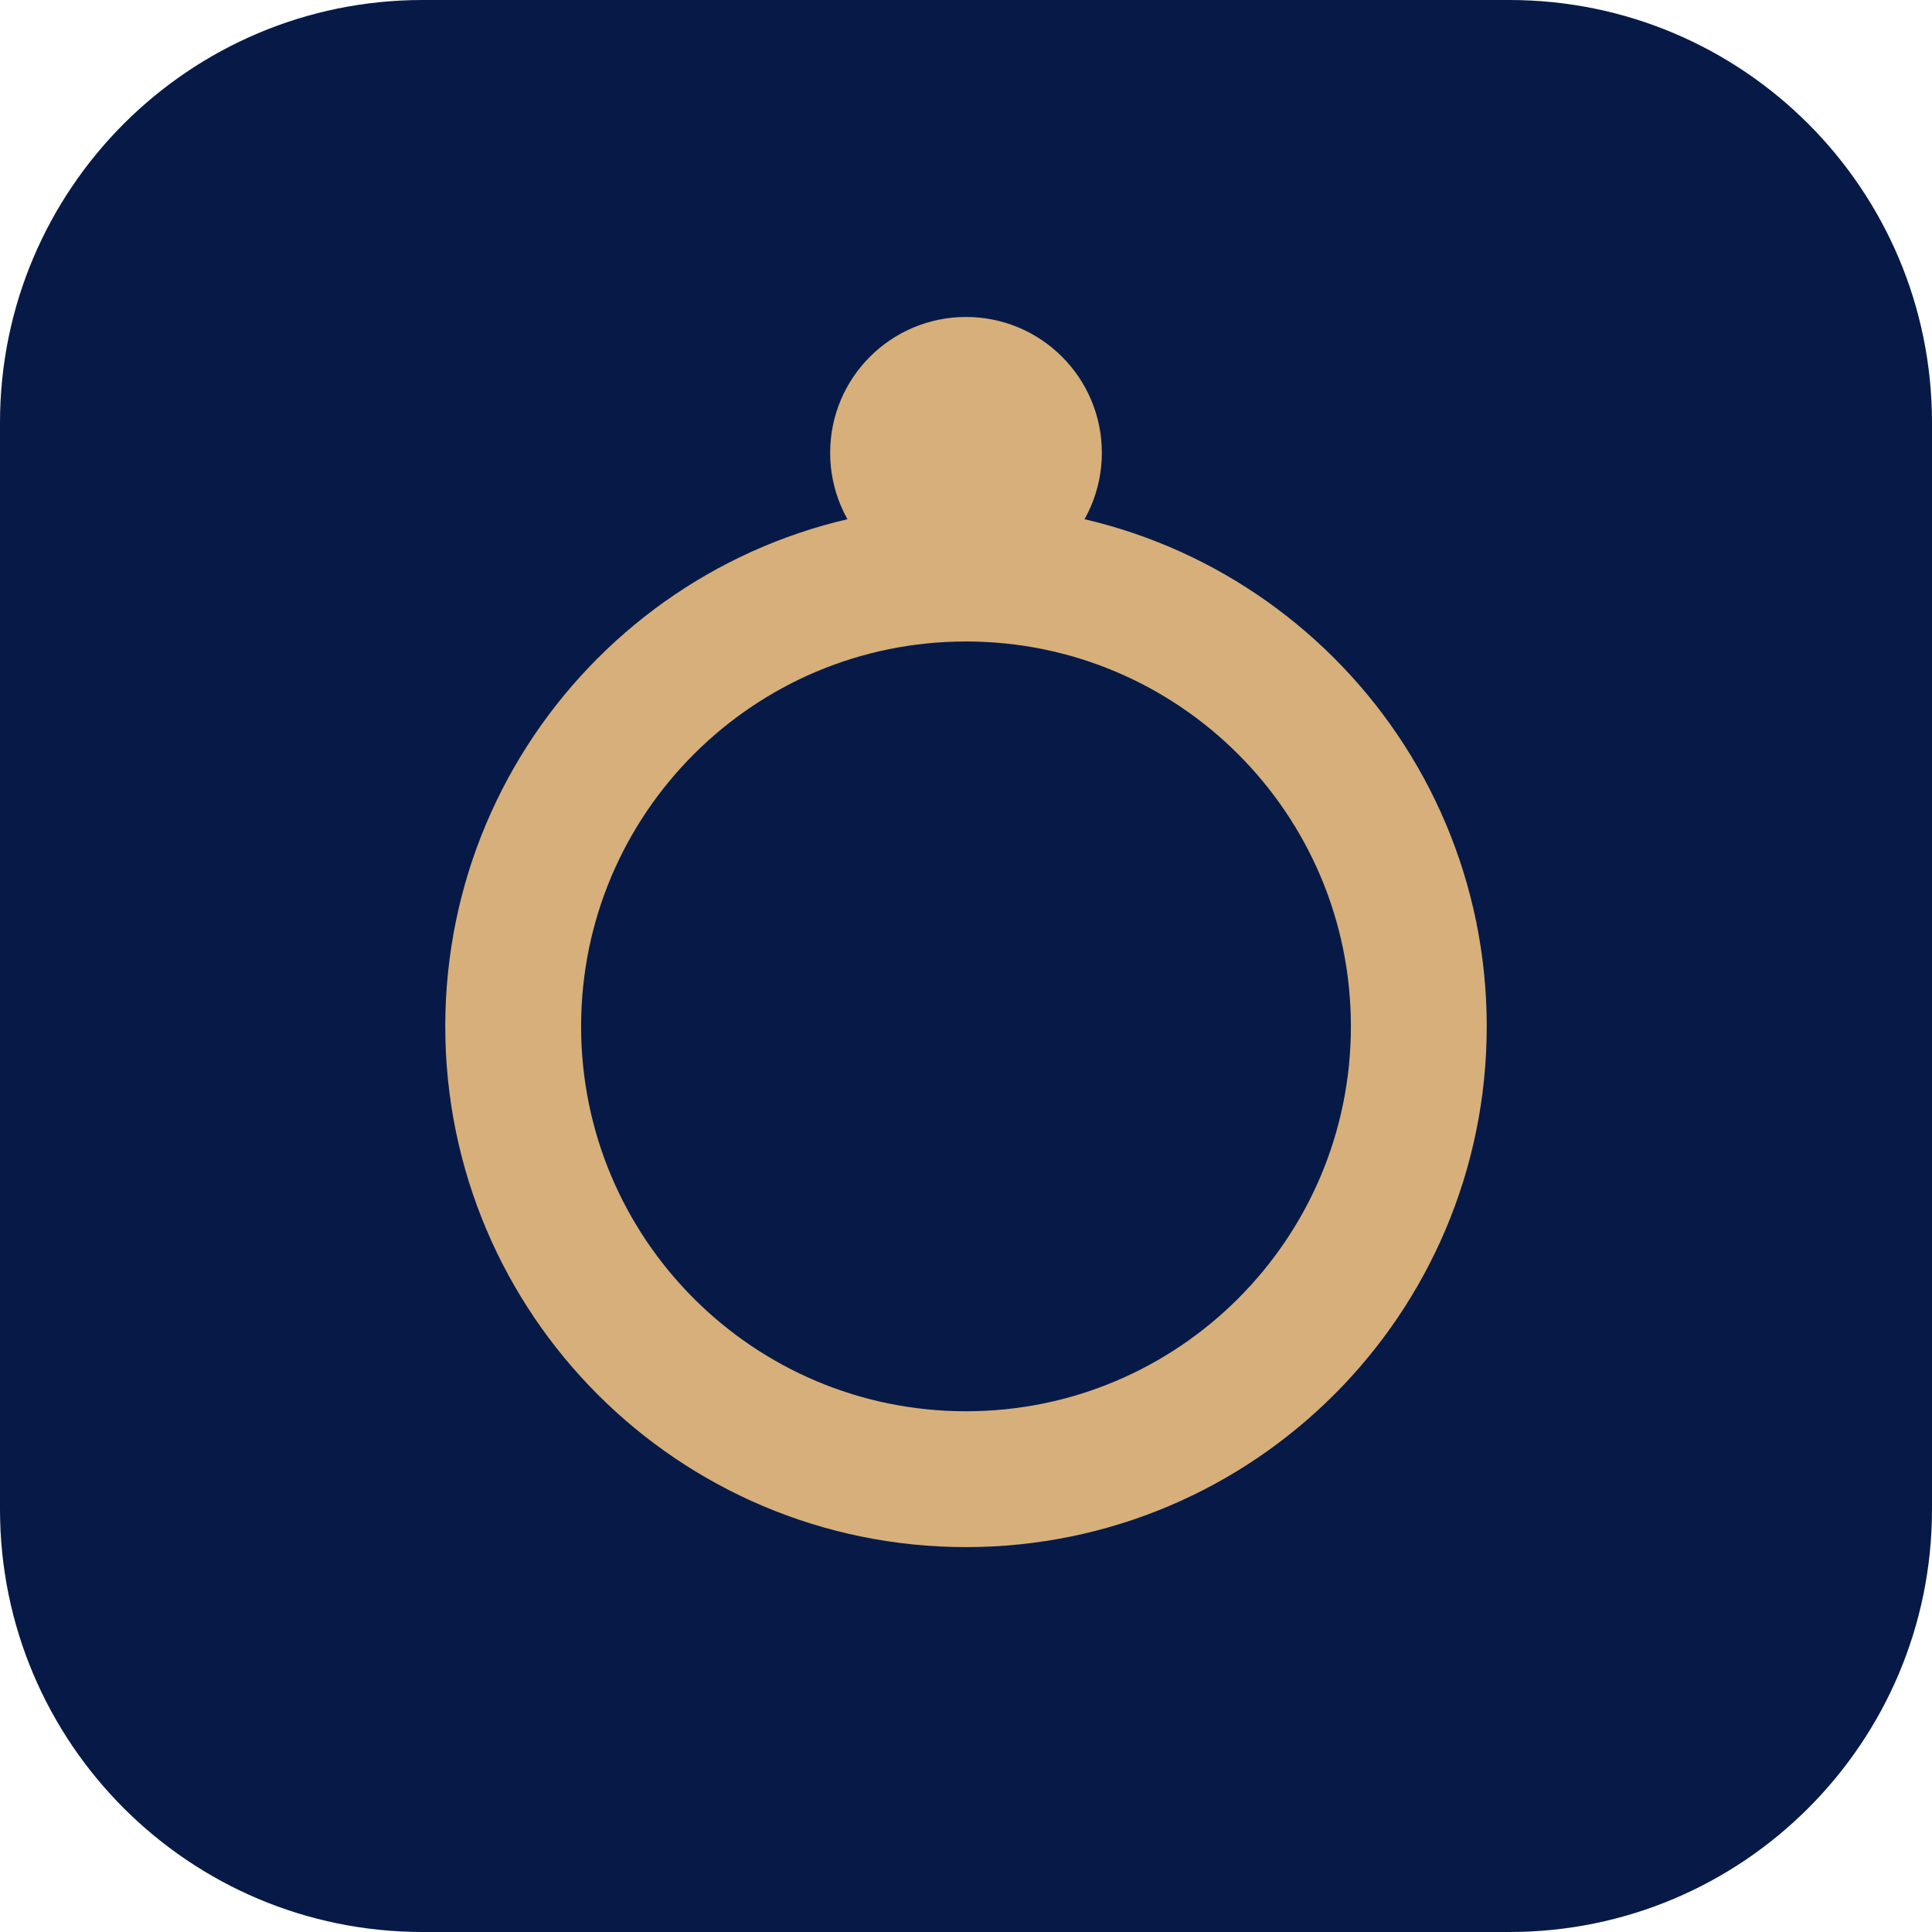
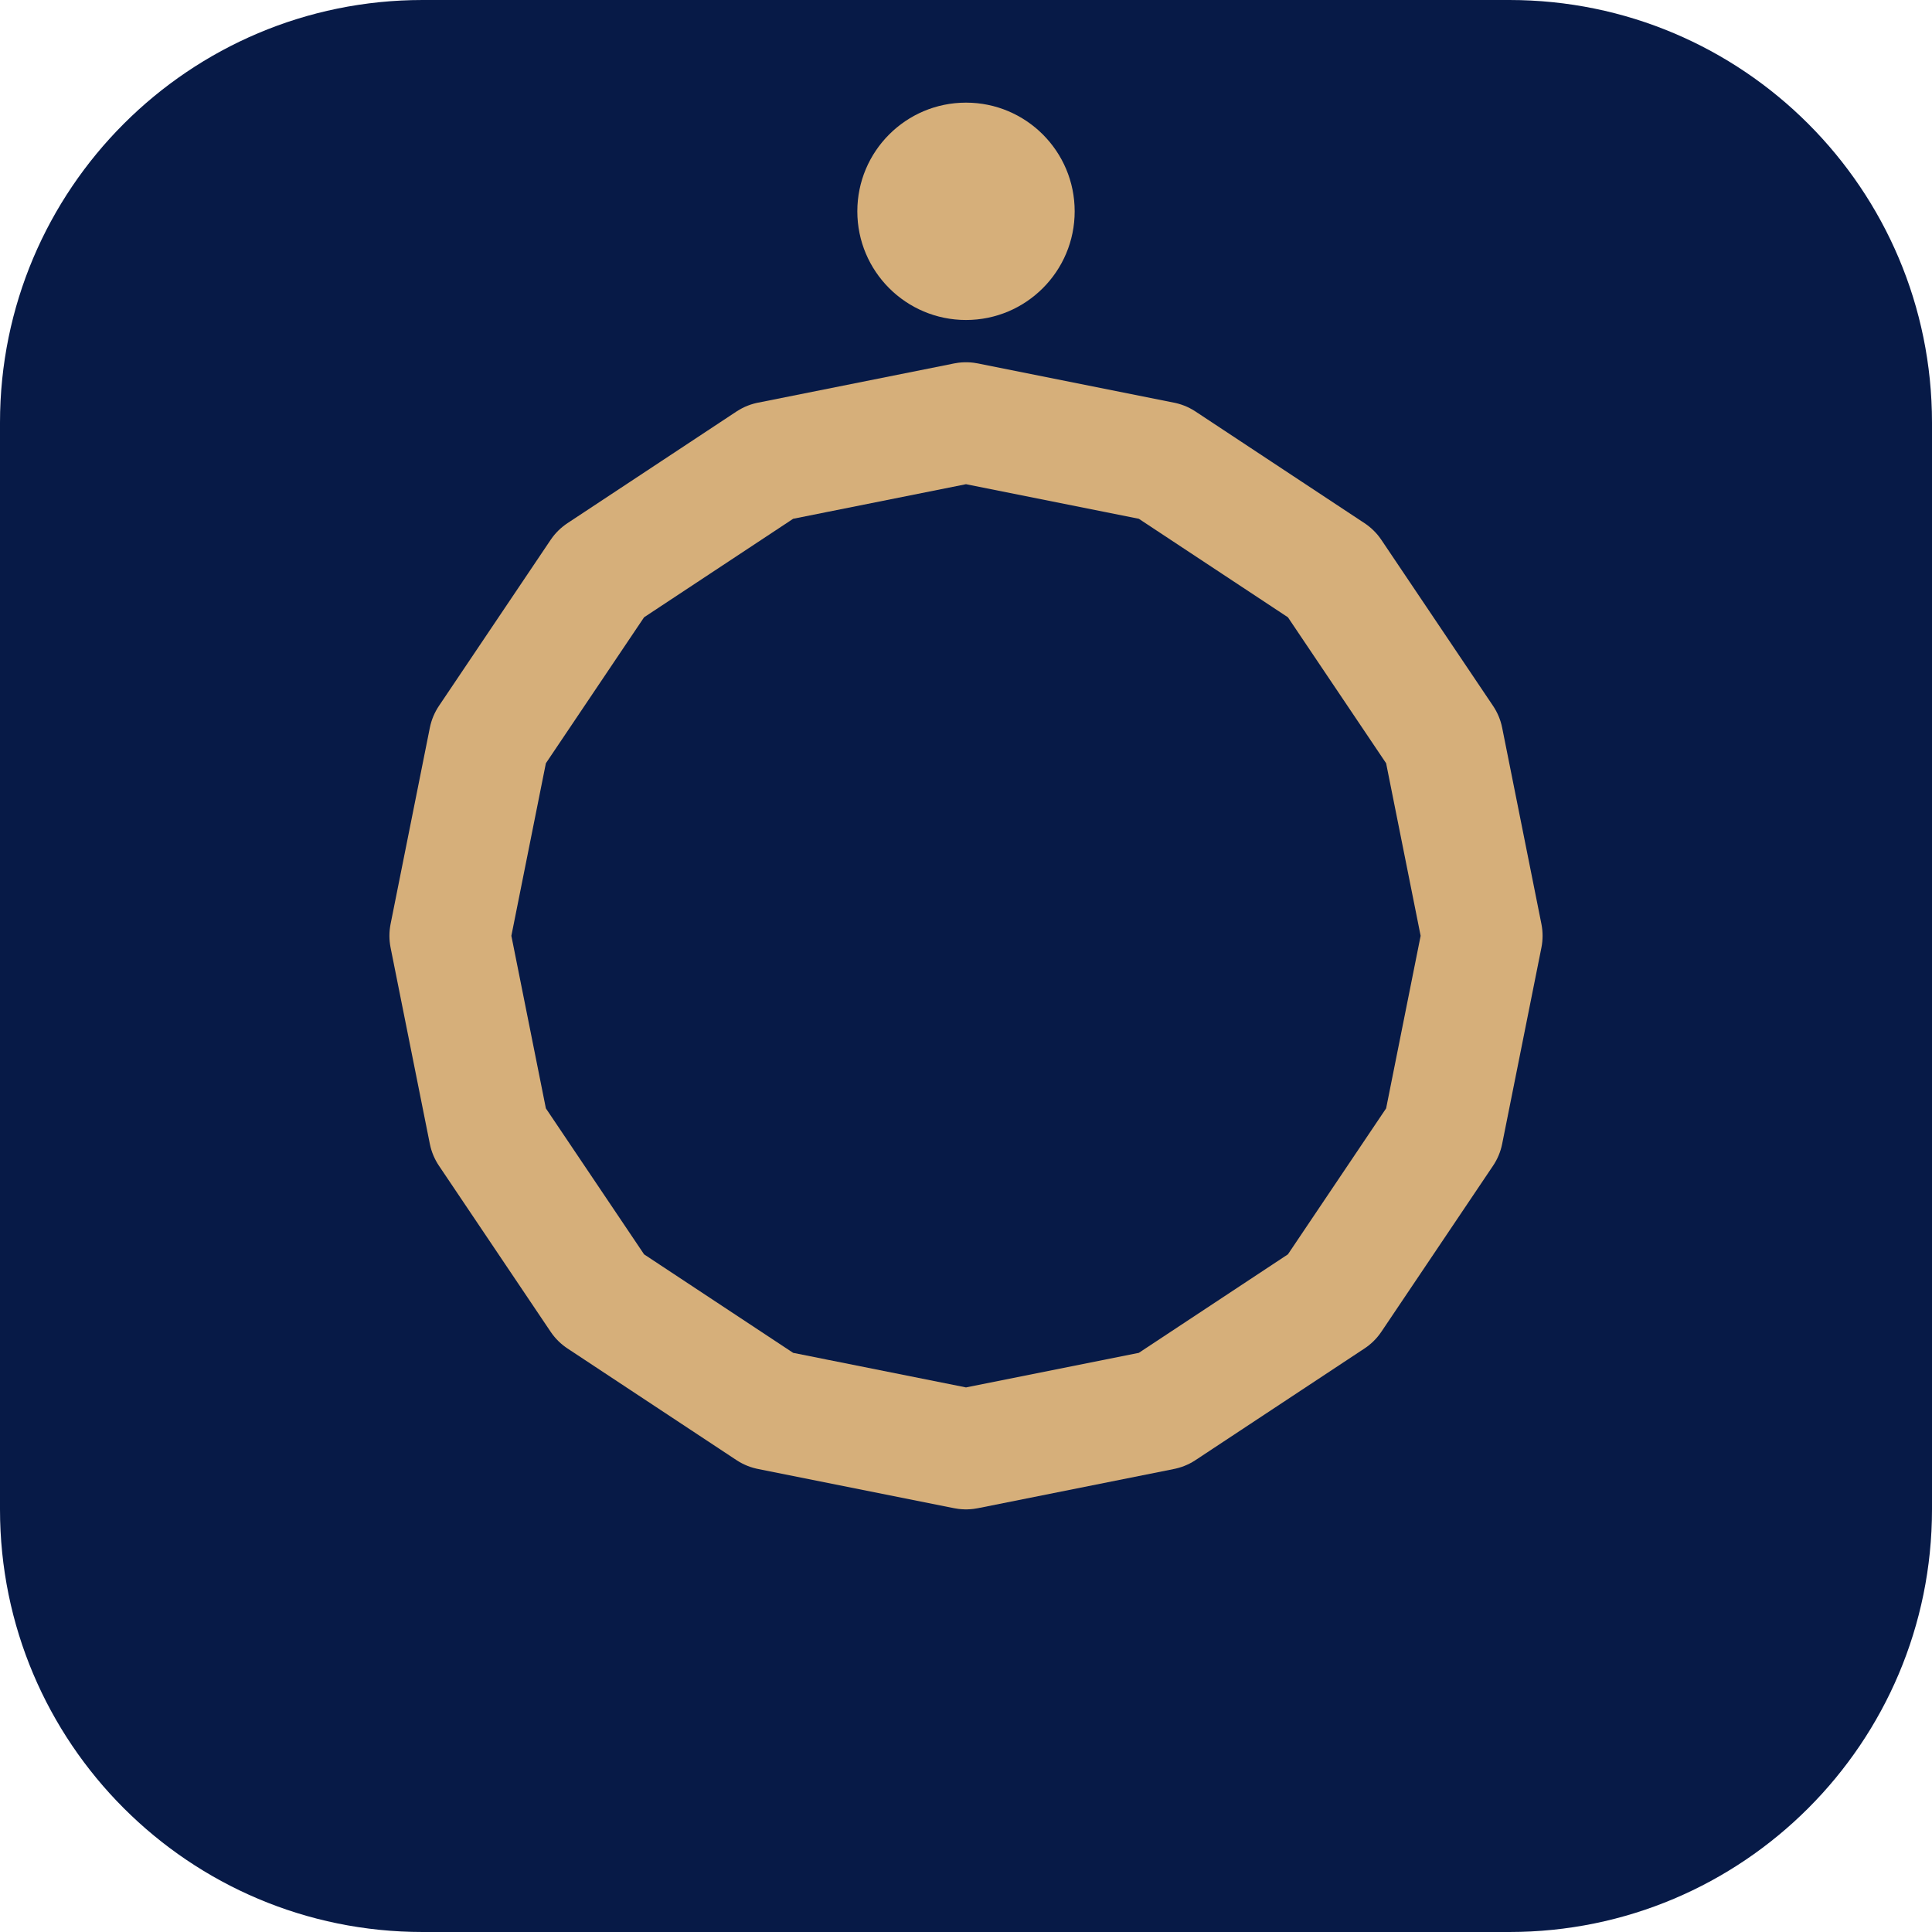
<svg xmlns="http://www.w3.org/2000/svg" width="64" height="64" viewBox="0 0 64 64">
-   <rect width="64" height="64" rx="14" fill="#071A47" />
-   <circle cx="32" cy="34" r="15" fill="none" stroke="#D6AF7A" stroke-width="4.5" />
-   <circle cx="32" cy="15" r="4.5" fill="#D6AF7A" />
+   <style>
+     .plate { fill: #071A47; }
+     .mark  { stroke: #D6AF7A; }
+     .spark { fill: #D6AF7A; }
+     @media (prefers-color-scheme: dark) {
+       .plate { fill: #F7F3EB; }
+       .mark  { stroke: #071A47; }
+       .spark { fill: #071A47; }
+     }
+   </style>
+   <rect class="plate" width="64" height="64" rx="14" />
+   <polygon class="mark" fill="none" stroke-width="4" stroke-linejoin="round" points="32,14 38.5,15.3 44.1,19 47.8,24.5 49.1,31 47.8,37.5 44.1,43 38.5,46.7 32,48 25.5,46.7 19.9,43 16.2,37.5 14.9,31 16.2,24.5 19.9,19 25.5,15.3" />
+   <circle class="spark" cx="32" cy="7" r="3.6" />
</svg>
